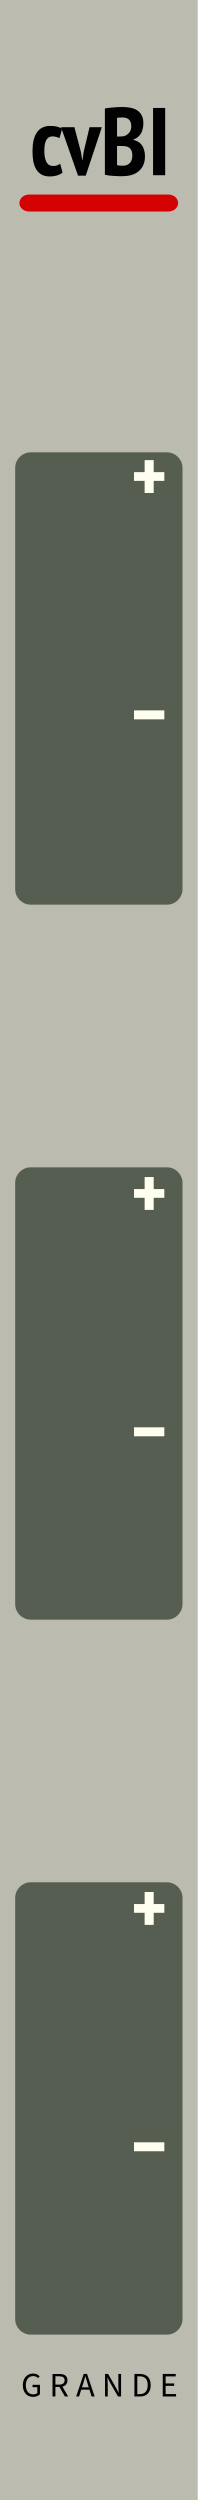
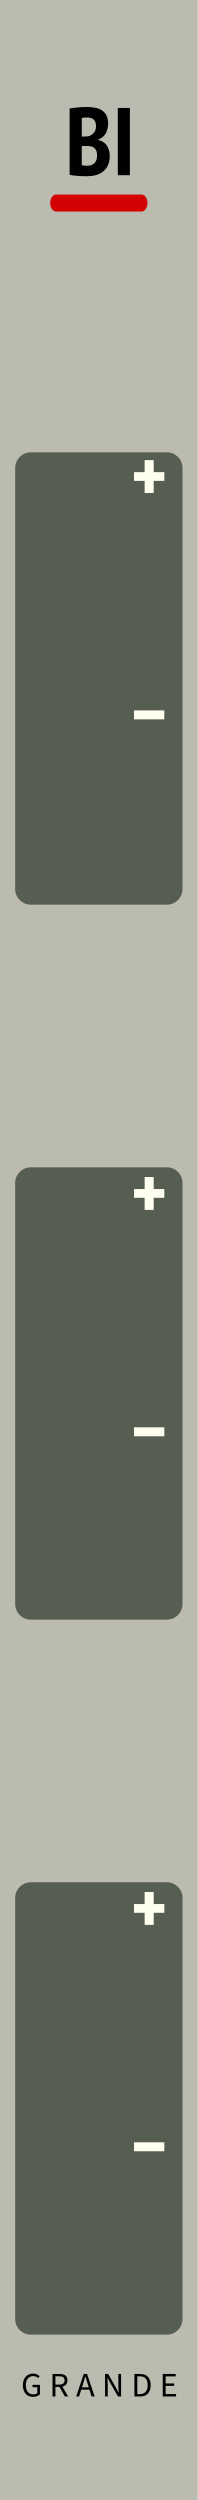
- <svg xmlns="http://www.w3.org/2000/svg" id="svg8" version="1.1" viewBox="0 0 10.16 128.5" height="128.5mm" width="10.16mm">
+ <svg xmlns="http://www.w3.org/2000/svg" width="10.16mm" height="128.5mm" viewBox="0 0 10.16 128.5" version="1.1" id="svg8">
  <defs id="defs2" />
-   <g transform="translate(0,-168.5)" id="layer1" style="display:inline;opacity:0.996">
-     <rect style="display:inline;opacity:1;fill:#bbbbb0;fill-opacity:1;stroke:none;stroke-width:1.131;stroke-miterlimit:4;stroke-dasharray:none" id="rect838" width="10.16" height="128.5" x="-5.5511151e-17" y="168.5" />
-     <rect rx="0.8" ry="0.8" y="265.25" x="0.78" height="23.25" width="8.6" id="rect912" style="fill:#555d50;fill-opacity:1;stroke:none;stroke-width:0.829;stroke-opacity:0.25" />
-     <rect style="fill:#555d50;fill-opacity:1;stroke:none;stroke-width:0.829;stroke-opacity:0.25" id="rect45" width="8.6" height="23.25" x="0.78" y="191.75" ry="0.8" rx="0.8" />
-     <g transform="translate(9.46,-1.5)" aria-label="CV Out" id="text851" style="font-weight:bold;font-stretch:condensed;font-size:2.822px;line-height:1.25;font-family:'PT Sans Narrow';-inkscape-font-specification:'PT Sans Narrow, Bold Condensed';display:inline;fill:#ffffff;stroke-width:0.265">
-       <path d="m 3.118,263.027 q 0,-0.502 0.172,-0.765 Q 3.462,262 3.815,262 q 0.183,0 0.316,0.073 0.133,0.071 0.217,0.206 0.085,0.133 0.124,0.325 0.042,0.189 0.042,0.423 0,0.502 -0.178,0.765 -0.175,0.262 -0.522,0.262 -0.186,0 -0.319,-0.071 -0.13,-0.073 -0.214,-0.206 Q 3.197,263.643 3.158,263.453 3.118,263.262 3.118,263.027 Z m 0.373,0 q 0,0.15 0.017,0.279 0.017,0.127 0.056,0.22 0.04,0.093 0.099,0.147 0.062,0.054 0.152,0.054 0.164,0 0.246,-0.167 0.082,-0.167 0.082,-0.533 0,-0.144 -0.017,-0.271 -0.017,-0.13 -0.056,-0.223 -0.037,-0.096 -0.099,-0.15 -0.062,-0.056 -0.155,-0.056 -0.325,0 -0.325,0.7 z" style="fill:#ffffff;stroke-width:0.265" id="path931" />
-       <path d="m 5.043,262.604 v 0.844 q 0,0.167 0.031,0.231 0.031,0.065 0.113,0.065 0.079,0 0.133,-0.056 0.054,-0.059 0.076,-0.141 v -0.943 h 0.336 v 0.982 q 0,0.116 0.008,0.229 0.008,0.11 0.031,0.2 H 5.517 l -0.059,-0.192 h -0.008 q -0.054,0.099 -0.147,0.164 -0.09,0.065 -0.226,0.065 -0.087,0 -0.155,-0.025 -0.068,-0.023 -0.116,-0.082 -0.048,-0.059 -0.073,-0.161 -0.025,-0.104 -0.025,-0.262 v -0.917 z" style="fill:#ffffff;stroke-width:0.265" id="path933" />
-       <path d="M 5.867,262.604 H 6.022 v -0.265 l 0.336,-0.104 v 0.37 h 0.274 v 0.299 H 6.358 v 0.615 q 0,0.121 0.023,0.172 0.025,0.051 0.087,0.051 0.042,0 0.076,-0.008 0.034,-0.008 0.073,-0.025 l 0.042,0.268 q -0.062,0.031 -0.144,0.051 -0.082,0.023 -0.172,0.023 -0.161,0 -0.243,-0.093 -0.079,-0.093 -0.079,-0.313 v -0.739 H 5.867 Z" style="fill:#ffffff;stroke-width:0.265" id="path935" />
+   <g style="display:inline;opacity:0.996" id="layer1" transform="translate(0,-168.5)">
+     <rect y="168.5" x="-5.5511151e-17" height="128.5" width="10.16" id="rect838" style="display:inline;opacity:1;fill:#bbbbb0;fill-opacity:1;stroke:none;stroke-width:1.131;stroke-miterlimit:4;stroke-dasharray:none" />
+     <rect style="fill:#555d50;fill-opacity:1;stroke:none;stroke-width:0.829;stroke-opacity:0.25" id="rect912" width="8.6" height="23.25" x="0.78" y="265.25" ry="0.8" rx="0.8" />
+     <rect rx="0.8" ry="0.8" y="191.75" x="0.78" height="23.25" width="8.6" id="rect45" style="fill:#555d50;fill-opacity:1;stroke:none;stroke-width:0.829;stroke-opacity:0.25" />
+     <g style="font-weight:bold;font-stretch:condensed;font-size:2.822px;line-height:1.25;font-family:'PT Sans Narrow';-inkscape-font-specification:'PT Sans Narrow, Bold Condensed';display:inline;fill:#ffffff;stroke-width:0.265" id="text851" aria-label="CV Out" transform="translate(9.46,-1.5)">
+       <path id="path931" style="fill:#ffffff;stroke-width:0.265" d="m 3.118,263.027 q 0,-0.502 0.172,-0.765 Q 3.462,262 3.815,262 q 0.183,0 0.316,0.073 0.133,0.071 0.217,0.206 0.085,0.133 0.124,0.325 0.042,0.189 0.042,0.423 0,0.502 -0.178,0.765 -0.175,0.262 -0.522,0.262 -0.186,0 -0.319,-0.071 -0.13,-0.073 -0.214,-0.206 Q 3.197,263.643 3.158,263.453 3.118,263.262 3.118,263.027 Z m 0.373,0 q 0,0.15 0.017,0.279 0.017,0.127 0.056,0.22 0.04,0.093 0.099,0.147 0.062,0.054 0.152,0.054 0.164,0 0.246,-0.167 0.082,-0.167 0.082,-0.533 0,-0.144 -0.017,-0.271 -0.017,-0.13 -0.056,-0.223 -0.037,-0.096 -0.099,-0.15 -0.062,-0.056 -0.155,-0.056 -0.325,0 -0.325,0.7 z" />
+       <path id="path933" style="fill:#ffffff;stroke-width:0.265" d="m 5.043,262.604 v 0.844 q 0,0.167 0.031,0.231 0.031,0.065 0.113,0.065 0.079,0 0.133,-0.056 0.054,-0.059 0.076,-0.141 v -0.943 h 0.336 v 0.982 q 0,0.116 0.008,0.229 0.008,0.11 0.031,0.2 H 5.517 l -0.059,-0.192 h -0.008 q -0.054,0.099 -0.147,0.164 -0.09,0.065 -0.226,0.065 -0.087,0 -0.155,-0.025 -0.068,-0.023 -0.116,-0.082 -0.048,-0.059 -0.073,-0.161 -0.025,-0.104 -0.025,-0.262 v -0.917 z" />
+       <path id="path935" style="fill:#ffffff;stroke-width:0.265" d="M 5.867,262.604 H 6.022 v -0.265 l 0.336,-0.104 v 0.37 h 0.274 v 0.299 H 6.358 v 0.615 q 0,0.121 0.023,0.172 0.025,0.051 0.087,0.051 0.042,0 0.076,-0.008 0.034,-0.008 0.073,-0.025 l 0.042,0.268 q -0.062,0.031 -0.144,0.051 -0.082,0.023 -0.172,0.023 -0.161,0 -0.243,-0.093 -0.079,-0.093 -0.079,-0.313 v -0.739 H 5.867 Z" />
    </g>
-     <text xml:space="preserve" style="font-weight:bold;font-stretch:condensed;font-size:2.822px;line-height:1.25;font-family:'PT Sans Narrow';-inkscape-font-specification:'PT Sans Narrow, Bold Condensed';stroke-width:0.265" x="2.053" y="233.737" id="text64">
-       <tspan id="tspan62" x="2.053" y="233.737" style="stroke-width:0.265" />
+     <text id="text64" y="233.737" x="2.053" style="font-weight:bold;font-stretch:condensed;font-size:2.822px;line-height:1.25;font-family:'PT Sans Narrow';-inkscape-font-specification:'PT Sans Narrow, Bold Condensed';stroke-width:0.265" xml:space="preserve">
+       <tspan style="stroke-width:0.265" y="233.737" x="2.053" id="tspan62" />
    </text>
-     <g style="font-weight:bold;font-stretch:condensed;font-size:2.822px;line-height:1.25;font-family:'PT Sans Narrow';-inkscape-font-specification:'PT Sans Narrow, Bold Condensed';fill:#ffffff;stroke-width:0.265" id="text883" aria-label="Trig" transform="translate(9.360033,-1)">
-       <path id="path886" style="fill:#ffffff;stroke-width:0.265" d="M 4.54,276.856 H 4.071 v 1.648 H 3.715 V 276.856 H 3.247 v -0.327 h 1.293 z" />
-       <path id="path888" style="fill:#ffffff;stroke-width:0.265" d="m 5.107,277.426 q -0.068,-0.025 -0.124,-0.025 -0.076,0 -0.133,0.042 -0.054,0.042 -0.073,0.119 v 0.943 H 4.441 v -1.411 h 0.257 l 0.04,0.169 h 0.011 q 0.037,-0.093 0.104,-0.144 0.071,-0.054 0.161,-0.054 0.068,0 0.133,0.028 z" />
-       <path id="path890" style="fill:#ffffff;stroke-width:0.265" d="M 5.296,277.093 H 5.632 v 1.411 H 5.296 Z m -0.04,-0.398 q 0,-0.085 0.054,-0.138 0.054,-0.056 0.152,-0.056 0.099,0 0.158,0.054 0.059,0.054 0.059,0.141 0,0.087 -0.059,0.138 -0.059,0.051 -0.158,0.051 -0.099,0 -0.152,-0.051 -0.054,-0.054 -0.054,-0.138 z" />
-       <path id="path892" style="fill:#ffffff;stroke-width:0.265" d="m 6.913,278.504 q 0,0.308 -0.141,0.452 -0.141,0.147 -0.392,0.147 -0.175,0 -0.274,-0.028 -0.099,-0.025 -0.152,-0.056 l 0.071,-0.285 q 0.062,0.025 0.133,0.048 0.073,0.023 0.172,0.023 0.144,0 0.198,-0.079 0.056,-0.076 0.056,-0.234 v -0.076 h -0.008 q -0.04,0.056 -0.107,0.085 -0.065,0.028 -0.169,0.028 -0.223,0 -0.336,-0.167 -0.11,-0.169 -0.11,-0.533 0,-0.392 0.152,-0.579 0.155,-0.186 0.44,-0.186 0.152,0 0.274,0.025 0.121,0.023 0.195,0.056 z m -0.522,-0.265 q 0.076,0 0.119,-0.037 0.045,-0.037 0.068,-0.104 v -0.706 q -0.031,-0.014 -0.071,-0.023 -0.037,-0.008 -0.087,-0.008 -0.104,0 -0.164,0.102 -0.056,0.102 -0.056,0.35 0,0.426 0.192,0.426 z" />
+     <g transform="translate(9.360033,-1)" aria-label="Trig" id="text883" style="font-weight:bold;font-stretch:condensed;font-size:2.822px;line-height:1.25;font-family:'PT Sans Narrow';-inkscape-font-specification:'PT Sans Narrow, Bold Condensed';fill:#ffffff;stroke-width:0.265">
+       <path d="M 4.54,276.856 H 4.071 v 1.648 H 3.715 V 276.856 H 3.247 v -0.327 h 1.293 z" style="fill:#ffffff;stroke-width:0.265" id="path886" />
+       <path d="m 5.107,277.426 q -0.068,-0.025 -0.124,-0.025 -0.076,0 -0.133,0.042 -0.054,0.042 -0.073,0.119 v 0.943 H 4.441 v -1.411 h 0.257 l 0.04,0.169 h 0.011 q 0.037,-0.093 0.104,-0.144 0.071,-0.054 0.161,-0.054 0.068,0 0.133,0.028 z" style="fill:#ffffff;stroke-width:0.265" id="path888" />
+       <path d="M 5.296,277.093 H 5.632 v 1.411 H 5.296 Z m -0.04,-0.398 q 0,-0.085 0.054,-0.138 0.054,-0.056 0.152,-0.056 0.099,0 0.158,0.054 0.059,0.054 0.059,0.141 0,0.087 -0.059,0.138 -0.059,0.051 -0.158,0.051 -0.099,0 -0.152,-0.051 -0.054,-0.054 -0.054,-0.138 z" style="fill:#ffffff;stroke-width:0.265" id="path890" />
+       <path d="m 6.913,278.504 q 0,0.308 -0.141,0.452 -0.141,0.147 -0.392,0.147 -0.175,0 -0.274,-0.028 -0.099,-0.025 -0.152,-0.056 l 0.071,-0.285 q 0.062,0.025 0.133,0.048 0.073,0.023 0.172,0.023 0.144,0 0.198,-0.079 0.056,-0.076 0.056,-0.234 v -0.076 h -0.008 q -0.04,0.056 -0.107,0.085 -0.065,0.028 -0.169,0.028 -0.223,0 -0.336,-0.167 -0.11,-0.169 -0.11,-0.533 0,-0.392 0.152,-0.579 0.155,-0.186 0.44,-0.186 0.152,0 0.274,0.025 0.121,0.023 0.195,0.056 z m -0.522,-0.265 q 0.076,0 0.119,-0.037 0.045,-0.037 0.068,-0.104 v -0.706 q -0.031,-0.014 -0.071,-0.023 -0.037,-0.008 -0.087,-0.008 -0.104,0 -0.164,0.102 -0.056,0.102 -0.056,0.35 0,0.426 0.192,0.426 z" style="fill:#ffffff;stroke-width:0.265" id="path892" />
    </g>
-     <g aria-label="GRANDE" id="text2569" style="font-size:1.764px;line-height:1.25;font-family:'Source Sans Pro';-inkscape-font-specification:'Source Sans Pro, Normal';text-align:center;letter-spacing:0.37px;text-anchor:middle;stroke-width:0.265" transform="translate(0,-0.83024)">
-       <path d="m 1.696,292.53 c 0.155,0 0.282,-0.056 0.358,-0.134 v -0.487 H 1.673 v 0.122 h 0.245 v 0.302 c -0.046,0.042 -0.125,0.067 -0.208,0.067 -0.247,0 -0.383,-0.182 -0.383,-0.473 0,-0.288 0.148,-0.466 0.381,-0.466 0.116,0 0.191,0.044 0.249,0.104 l 0.081,-0.092 c -0.067,-0.072 -0.173,-0.143 -0.333,-0.143 -0.307,0 -0.531,0.228 -0.531,0.6 0,0.377 0.217,0.6 0.522,0.6 z" style="stroke-width:0.265" id="path2571" />
-       <path d="m 2.7,292.509 h 0.148 v -0.489 h 0.208 l 0.279,0.489 h 0.168 l -0.295,-0.504 c 0.157,-0.041 0.259,-0.146 0.259,-0.326 0,-0.242 -0.169,-0.326 -0.406,-0.326 H 2.7 Z m 0.148,-0.609 v -0.429 h 0.192 c 0.18,0 0.279,0.055 0.279,0.206 0,0.148 -0.099,0.222 -0.279,0.222 z" style="stroke-width:0.265" id="path2573" />
-       <path d="m 4.27,291.863 c 0.041,-0.129 0.078,-0.256 0.113,-0.39 h 0.007 c 0.037,0.134 0.074,0.261 0.116,0.39 l 0.055,0.175 H 4.215 Z m -0.355,0.646 h 0.15 l 0.111,-0.351 H 4.598 L 4.707,292.509 H 4.864 L 4.475,291.351 H 4.305 Z" style="stroke-width:0.265" id="path2575" />
-       <path d="M 5.399,292.509 H 5.538 v -0.609 c 0,-0.12 -0.011,-0.245 -0.019,-0.362 h 0.007 c 0.039,0.085 0.081,0.171 0.125,0.249 l 0.413,0.721 H 6.223 V 291.351 H 6.083 v 0.603 c 0,0.12 0.011,0.247 0.019,0.367 h -0.007 c -0.041,-0.085 -0.081,-0.171 -0.125,-0.249 L 5.558,291.351 H 5.399 Z" style="stroke-width:0.265" id="path2577" />
-       <path d="m 6.909,292.509 h 0.296 c 0.349,0 0.54,-0.215 0.54,-0.584 0,-0.367 -0.191,-0.573 -0.547,-0.573 h -0.289 z m 0.148,-0.122 v -0.914 h 0.131 c 0.27,0 0.404,0.161 0.404,0.452 0,0.293 -0.134,0.462 -0.404,0.462 z" style="stroke-width:0.265" id="path2579" />
-       <path d="m 8.366,292.509 h 0.684 v -0.125 H 8.514 v -0.42 h 0.437 v -0.125 H 8.514 v -0.362 H 9.032 V 291.351 H 8.366 Z" style="stroke-width:0.265" id="path2581" />
+     <g transform="translate(0,-0.83024)" style="font-size:1.764px;line-height:1.25;font-family:'Source Sans Pro';-inkscape-font-specification:'Source Sans Pro, Normal';text-align:center;letter-spacing:0.37px;text-anchor:middle;stroke-width:0.265" id="text2569" aria-label="GRANDE">
+       <path id="path2571" style="stroke-width:0.265" d="m 1.696,292.53 c 0.155,0 0.282,-0.056 0.358,-0.134 v -0.487 H 1.673 v 0.122 h 0.245 v 0.302 c -0.046,0.042 -0.125,0.067 -0.208,0.067 -0.247,0 -0.383,-0.182 -0.383,-0.473 0,-0.288 0.148,-0.466 0.381,-0.466 0.116,0 0.191,0.044 0.249,0.104 l 0.081,-0.092 c -0.067,-0.072 -0.173,-0.143 -0.333,-0.143 -0.307,0 -0.531,0.228 -0.531,0.6 0,0.377 0.217,0.6 0.522,0.6 z" />
+       <path id="path2573" style="stroke-width:0.265" d="m 2.7,292.509 h 0.148 v -0.489 h 0.208 l 0.279,0.489 h 0.168 l -0.295,-0.504 c 0.157,-0.041 0.259,-0.146 0.259,-0.326 0,-0.242 -0.169,-0.326 -0.406,-0.326 H 2.7 Z m 0.148,-0.609 v -0.429 h 0.192 c 0.18,0 0.279,0.055 0.279,0.206 0,0.148 -0.099,0.222 -0.279,0.222 z" />
+       <path id="path2575" style="stroke-width:0.265" d="m 4.27,291.863 c 0.041,-0.129 0.078,-0.256 0.113,-0.39 h 0.007 c 0.037,0.134 0.074,0.261 0.116,0.39 l 0.055,0.175 H 4.215 Z m -0.355,0.646 h 0.15 l 0.111,-0.351 H 4.598 L 4.707,292.509 H 4.864 L 4.475,291.351 H 4.305 Z" />
+       <path id="path2577" style="stroke-width:0.265" d="M 5.399,292.509 H 5.538 v -0.609 c 0,-0.12 -0.011,-0.245 -0.019,-0.362 h 0.007 c 0.039,0.085 0.081,0.171 0.125,0.249 l 0.413,0.721 H 6.223 V 291.351 H 6.083 v 0.603 c 0,0.12 0.011,0.247 0.019,0.367 h -0.007 c -0.041,-0.085 -0.081,-0.171 -0.125,-0.249 L 5.558,291.351 H 5.399 Z" />
+       <path id="path2579" style="stroke-width:0.265" d="m 6.909,292.509 h 0.296 c 0.349,0 0.54,-0.215 0.54,-0.584 0,-0.367 -0.191,-0.573 -0.547,-0.573 h -0.289 z m 0.148,-0.122 v -0.914 h 0.131 c 0.27,0 0.404,0.161 0.404,0.452 0,0.293 -0.134,0.462 -0.404,0.462 z" />
+       <path id="path2581" style="stroke-width:0.265" d="m 8.366,292.509 h 0.684 v -0.125 H 8.514 v -0.42 h 0.437 v -0.125 H 8.514 v -0.362 H 9.032 V 291.351 H 8.366 Z" />
    </g>
-     <text xml:space="preserve" style="font-weight:bold;font-stretch:condensed;font-size:2.822px;line-height:1.25;font-family:'PT Sans Narrow';-inkscape-font-specification:'PT Sans Narrow, Bold Condensed';text-align:center;text-anchor:middle;stroke-width:0.265" x="7.706" y="247.286" id="text925">
-       <tspan id="tspan923" x="7.706" y="247.286" style="stroke-width:0.265" />
+     <text id="text925" y="247.286" x="7.706" style="font-weight:bold;font-stretch:condensed;font-size:2.822px;line-height:1.25;font-family:'PT Sans Narrow';-inkscape-font-specification:'PT Sans Narrow, Bold Condensed';text-align:center;text-anchor:middle;stroke-width:0.265" xml:space="preserve">
+       <tspan style="stroke-width:0.265" y="247.286" x="7.706" id="tspan923" />
    </text>
-     <rect rx="0.8" ry="0.8" y="228.5" x="0.78" height="23.25" width="8.6" id="rect918" style="fill:#555d50;fill-opacity:1;stroke:none;stroke-width:0.829;stroke-opacity:0.25" />
-     <g style="font-weight:bold;font-stretch:condensed;font-size:4.233px;line-height:1.25;font-family:'PT Sans Narrow';-inkscape-font-specification:'PT Sans Narrow, Bold Condensed';letter-spacing:0px;word-spacing:0px;fill:#fffff0;fill-opacity:1;stroke-width:0.265" id="text951" aria-label="+" transform="translate(0,12.15)">
-       <path id="path991" style="fill:#fffff0;fill-opacity:1;stroke-width:0.265" d="M 6.888,180.618 H 7.434 V 180 h 0.466 v 0.618 h 0.546 v 0.449 H 7.9 v 0.622 H 7.434 v -0.622 H 6.888 Z" />
+     <rect style="fill:#555d50;fill-opacity:1;stroke:none;stroke-width:0.829;stroke-opacity:0.25" id="rect918" width="8.6" height="23.25" x="0.78" y="228.5" ry="0.8" rx="0.8" />
+     <g transform="translate(0,12.15)" aria-label="+" id="text951" style="font-weight:bold;font-stretch:condensed;font-size:4.233px;line-height:1.25;font-family:'PT Sans Narrow';-inkscape-font-specification:'PT Sans Narrow, Bold Condensed';letter-spacing:0px;word-spacing:0px;fill:#fffff0;fill-opacity:1;stroke-width:0.265">
+       <path d="M 6.888,180.618 H 7.434 V 180 h 0.466 v 0.618 h 0.546 v 0.449 H 7.9 v 0.622 H 7.434 v -0.622 H 6.888 Z" style="fill:#fffff0;fill-opacity:1;stroke-width:0.265" id="path991" />
    </g>
-     <g style="font-weight:bold;font-stretch:condensed;font-size:4.233px;line-height:1.25;font-family:'PT Sans Narrow';-inkscape-font-specification:'PT Sans Narrow, Bold Condensed';letter-spacing:0px;word-spacing:0px;fill:#fffff0;fill-opacity:1;stroke-width:0.265" id="text959" aria-label="–" transform="translate(0,12.15)">
-       <path id="path994" style="fill:#fffff0;fill-opacity:1;stroke-width:0.265" d="m 6.888,192.864 h 1.558 v 0.461 H 6.888 Z" />
+     <g transform="translate(0,12.15)" aria-label="–" id="text959" style="font-weight:bold;font-stretch:condensed;font-size:4.233px;line-height:1.25;font-family:'PT Sans Narrow';-inkscape-font-specification:'PT Sans Narrow, Bold Condensed';letter-spacing:0px;word-spacing:0px;fill:#fffff0;fill-opacity:1;stroke-width:0.265">
+       <path d="m 6.888,192.864 h 1.558 v 0.461 H 6.888 Z" style="fill:#fffff0;fill-opacity:1;stroke-width:0.265" id="path994" />
    </g>
-     <g style="font-weight:bold;font-stretch:condensed;font-size:4.233px;line-height:1.25;font-family:'PT Sans Narrow';-inkscape-font-specification:'PT Sans Narrow, Bold Condensed';letter-spacing:0px;word-spacing:0px;fill:#fffff0;fill-opacity:1;stroke-width:0.265" id="text963" aria-label="+" transform="translate(0,12.25)">
-       <path id="path985" style="fill:#fffff0;fill-opacity:1;stroke-width:0.265" d="M 6.888,217.368 H 7.434 V 216.75 h 0.466 v 0.618 h 0.546 v 0.449 H 7.9 v 0.622 H 7.434 v -0.622 H 6.888 Z" />
+     <g transform="translate(0,12.25)" aria-label="+" id="text963" style="font-weight:bold;font-stretch:condensed;font-size:4.233px;line-height:1.25;font-family:'PT Sans Narrow';-inkscape-font-specification:'PT Sans Narrow, Bold Condensed';letter-spacing:0px;word-spacing:0px;fill:#fffff0;fill-opacity:1;stroke-width:0.265">
+       <path d="M 6.888,217.368 H 7.434 V 216.75 h 0.466 v 0.618 h 0.546 v 0.449 H 7.9 v 0.622 H 7.434 v -0.622 H 6.888 Z" style="fill:#fffff0;fill-opacity:1;stroke-width:0.265" id="path985" />
    </g>
-     <g style="font-weight:bold;font-stretch:condensed;font-size:4.233px;line-height:1.25;font-family:'PT Sans Narrow';-inkscape-font-specification:'PT Sans Narrow, Bold Condensed';letter-spacing:0px;word-spacing:0px;fill:#fffff0;fill-opacity:1;stroke-width:0.265" id="text967" aria-label="–" transform="translate(0,12.25)">
-       <path id="path988" style="fill:#fffff0;fill-opacity:1;stroke-width:0.265" d="m 6.888,229.614 h 1.558 v 0.461 H 6.888 Z" />
+     <g transform="translate(0,12.25)" aria-label="–" id="text967" style="font-weight:bold;font-stretch:condensed;font-size:4.233px;line-height:1.25;font-family:'PT Sans Narrow';-inkscape-font-specification:'PT Sans Narrow, Bold Condensed';letter-spacing:0px;word-spacing:0px;fill:#fffff0;fill-opacity:1;stroke-width:0.265">
+       <path d="m 6.888,229.614 h 1.558 v 0.461 H 6.888 Z" style="fill:#fffff0;fill-opacity:1;stroke-width:0.265" id="path988" />
    </g>
-     <g style="font-weight:bold;font-stretch:condensed;font-size:4.233px;line-height:1.25;font-family:'PT Sans Narrow';-inkscape-font-specification:'PT Sans Narrow, Bold Condensed';letter-spacing:0px;word-spacing:0px;fill:#fffff0;fill-opacity:1;stroke-width:0.265" id="text971" aria-label="+" transform="translate(0,12.25)">
-       <path id="path977" style="fill:#fffff0;fill-opacity:1;stroke-width:0.265" d="M 6.888,254.118 H 7.434 V 253.5 h 0.466 v 0.618 h 0.546 v 0.449 H 7.9 v 0.622 H 7.434 v -0.622 H 6.888 Z" />
+     <g transform="translate(0,12.25)" aria-label="+" id="text971" style="font-weight:bold;font-stretch:condensed;font-size:4.233px;line-height:1.25;font-family:'PT Sans Narrow';-inkscape-font-specification:'PT Sans Narrow, Bold Condensed';letter-spacing:0px;word-spacing:0px;fill:#fffff0;fill-opacity:1;stroke-width:0.265">
+       <path d="M 6.888,254.118 H 7.434 V 253.5 h 0.466 v 0.618 h 0.546 v 0.449 H 7.9 v 0.622 H 7.434 v -0.622 H 6.888 Z" style="fill:#fffff0;fill-opacity:1;stroke-width:0.265" id="path977" />
    </g>
-     <g style="font-weight:bold;font-stretch:condensed;font-size:4.233px;line-height:1.25;font-family:'PT Sans Narrow';-inkscape-font-specification:'PT Sans Narrow, Bold Condensed';letter-spacing:0px;word-spacing:0px;fill:#fffff0;fill-opacity:1;stroke-width:0.265" id="text975" aria-label="–" transform="translate(0,12.25)">
-       <path id="path980" style="fill:#fffff0;fill-opacity:1;stroke-width:0.265" d="m 6.888,266.364 h 1.558 v 0.461 H 6.888 Z" />
+     <g transform="translate(0,12.25)" aria-label="–" id="text975" style="font-weight:bold;font-stretch:condensed;font-size:4.233px;line-height:1.25;font-family:'PT Sans Narrow';-inkscape-font-specification:'PT Sans Narrow, Bold Condensed';letter-spacing:0px;word-spacing:0px;fill:#fffff0;fill-opacity:1;stroke-width:0.265">
+       <path d="m 6.888,266.364 h 1.558 v 0.461 H 6.888 Z" style="fill:#fffff0;fill-opacity:1;stroke-width:0.265" id="path980" />
    </g>
-     <g style="font-weight:bold;font-stretch:condensed;font-size:4.939px;line-height:1.25;font-family:'PT Sans Narrow';-inkscape-font-specification:'PT Sans Narrow, Bold Condensed';text-align:center;text-anchor:middle;stroke-width:0.265;fill:#000000" id="text898" aria-label="cvBI">
-       <path id="path900" style="stroke-width:0.265;fill:#000000" d="m 3.216,177.373 q -0.123,0.099 -0.296,0.148 -0.173,0.049 -0.346,0.049 -0.252,0 -0.425,-0.089 -0.168,-0.094 -0.277,-0.262 -0.109,-0.173 -0.158,-0.41 -0.044,-0.242 -0.044,-0.538 0,-0.647 0.232,-0.973 0.232,-0.326 0.682,-0.326 0.222,0 0.361,0.04 0.143,0.04 0.252,0.099 l -0.138,0.489 q -0.089,-0.044 -0.173,-0.064 -0.079,-0.025 -0.193,-0.025 -0.207,0 -0.311,0.183 -0.104,0.178 -0.104,0.578 0,0.336 0.104,0.548 0.109,0.212 0.341,0.212 0.123,0 0.207,-0.03 0.089,-0.035 0.163,-0.084 z" />
-       <path id="path902" style="stroke-width:0.265;fill:#000000" d="m 4.164,176.326 0.059,0.39 h 0.02 l 0.054,-0.395 0.306,-1.284 H 5.236 L 4.406,177.531 H 4.011 l -0.874,-2.494 h 0.687 z" />
-       <path id="path904" style="stroke-width:0.265;fill:#000000" d="m 7.369,174.849 q 0,0.128 -0.03,0.257 -0.025,0.123 -0.084,0.237 -0.059,0.109 -0.158,0.193 -0.094,0.084 -0.227,0.128 v 0.03 q 0.119,0.03 0.222,0.089 0.109,0.059 0.188,0.163 0.079,0.099 0.123,0.247 0.049,0.143 0.049,0.341 0,0.267 -0.094,0.464 -0.089,0.193 -0.247,0.316 -0.153,0.123 -0.361,0.183 -0.207,0.059 -0.44,0.059 -0.069,0 -0.178,0 -0.109,0 -0.237,-0.01 -0.123,-0.005 -0.257,-0.02 -0.133,-0.015 -0.247,-0.044 v -3.408 q 0.163,-0.03 0.4,-0.049 Q 6.036,174 6.273,174 q 0.217,0 0.415,0.035 0.202,0.035 0.351,0.128 0.153,0.094 0.242,0.262 0.089,0.163 0.089,0.425 z m -1.042,2.168 q 0.207,0 0.341,-0.133 0.133,-0.133 0.133,-0.39 0,-0.163 -0.044,-0.257 -0.044,-0.099 -0.119,-0.148 -0.074,-0.054 -0.173,-0.069 -0.094,-0.015 -0.198,-0.015 H 6.016 v 0.983 q 0.04,0.015 0.133,0.025 0.099,0.005 0.178,0.005 z m -0.168,-1.501 q 0.054,0 0.123,-0.005 0.074,-0.01 0.119,-0.02 0.143,-0.054 0.242,-0.178 0.104,-0.123 0.104,-0.321 0,-0.128 -0.035,-0.217 -0.035,-0.089 -0.094,-0.138 -0.059,-0.054 -0.143,-0.074 -0.079,-0.025 -0.173,-0.025 -0.202,0 -0.286,0.02 v 0.958 z" />
-       <path id="path906" style="stroke-width:0.265;fill:#000000" d="m 7.868,174.049 h 0.622 v 3.457 H 7.868 Z" />
+     <g aria-label="cvBI" id="text898" style="font-weight:bold;font-stretch:condensed;font-size:4.939px;line-height:1.25;font-family:'PT Sans Narrow';-inkscape-font-specification:'PT Sans Narrow, Bold Condensed';text-align:center;text-anchor:middle;stroke-width:0.265;fill:#000000">
+       <path d="m 5.557,174.85 q 0,0.128 -0.03,0.257 -0.025,0.123 -0.084,0.237 -0.059,0.109 -0.158,0.193 -0.094,0.084 -0.227,0.128 v 0.03 q 0.119,0.03 0.222,0.089 0.109,0.059 0.188,0.163 0.079,0.099 0.123,0.247 0.049,0.143 0.049,0.341 0,0.267 -0.094,0.464 -0.089,0.193 -0.247,0.316 -0.153,0.123 -0.361,0.183 -0.207,0.059 -0.44,0.059 -0.069,0 -0.178,0 -0.109,0 -0.237,-0.01 -0.123,-0.005 -0.257,-0.02 -0.133,-0.015 -0.247,-0.044 V 174.074 Q 3.744,174.044 3.981,174.025 4.223,174 4.46,174 q 0.217,0 0.415,0.035 0.202,0.035 0.351,0.128 0.153,0.094 0.242,0.262 0.089,0.163 0.089,0.425 z m -1.042,2.168 q 0.207,0 0.341,-0.133 0.133,-0.133 0.133,-0.39 0,-0.163 -0.044,-0.257 -0.044,-0.099 -0.119,-0.148 -0.074,-0.054 -0.173,-0.069 -0.094,-0.015 -0.198,-0.015 h -0.252 v 0.983 q 0.04,0.015 0.133,0.025 0.099,0.005 0.178,0.005 z m -0.168,-1.501 q 0.054,0 0.123,-0.005 0.074,-0.01 0.119,-0.02 0.143,-0.054 0.242,-0.178 0.104,-0.123 0.104,-0.321 0,-0.128 -0.035,-0.217 -0.035,-0.089 -0.094,-0.138 -0.059,-0.054 -0.143,-0.074 -0.079,-0.025 -0.173,-0.025 -0.202,0 -0.286,0.02 v 0.958 z" style="fill:#000000;stroke-width:0.265" id="path904" />
+       <path d="m 6.055,174.049 h 0.622 v 3.457 H 6.055 Z" style="fill:#000000;stroke-width:0.265" id="path906" />
    </g>
-     <rect ry="0.5" rx="0.5" y="178.5" x="0.997" height="0.873" width="8.158" id="rect895" style="opacity:0.994;fill:#d40000;stroke:none;stroke-width:2;stop-color:#000000" />
+     <rect style="opacity:0.994;fill:#d40000;stroke:none;stroke-width:1.566;stop-color:#000000" id="rect895" width="5" height="0.873" x="2.58" y="178.5" rx="0.306" ry="0.5" />
+     <text id="text1551" y="177.253" x="9.264" style="font-weight:bold;font-stretch:condensed;font-size:4.939px;line-height:1.25;font-family:'PT Sans Narrow';-inkscape-font-specification:'PT Sans Narrow, Bold Condensed';letter-spacing:0px;word-spacing:0px;stroke-width:0.265" xml:space="preserve">
+       <tspan style="stroke-width:0.265" y="177.253" x="9.264" id="tspan1549" />
+     </text>
  </g>
-   <g style="display:none" id="layer2">
-     <circle cy="91" cx="5.08" id="circle921" style="fill:#0000ff;fill-rule:evenodd;stroke-width:0.265" r="4" />
-     <circle r="4" style="fill:#0000ff;fill-rule:evenodd;stroke-width:0.265" id="circle906" cx="5.08" cy="103.25" />
-     <circle cy="66.5" cx="5.08" id="circle914" style="fill:#0000ff;fill-rule:evenodd;stroke-width:0.265" r="4" />
-     <circle r="4" style="fill:#0000ff;fill-rule:evenodd;stroke-width:0.265" id="circle920" cx="5.08" cy="29.75" />
-     <circle r="4" style="fill:#00ff00;fill-rule:evenodd;stroke-width:0.265" id="circle916" cx="5.08" cy="78.75" />
-     <circle r="4" style="fill:#0000ff;fill-rule:evenodd;stroke-width:0.265" id="circle925" cx="5.08" cy="17.5" />
-     <circle cy="54.25" cx="5.08" id="circle927" style="fill:#0000ff;fill-rule:evenodd;stroke-width:0.265" r="4" />
-     <circle cy="42" cx="5.08" id="circle929" style="fill:#00ff00;fill-rule:evenodd;stroke-width:0.265" r="4" />
-     <circle cy="115.5" cx="5.08" id="circle931" style="fill:#00ff00;fill-rule:evenodd;stroke-width:0.265" r="4" />
+   <g id="layer2" style="display:none">
+     <circle r="4" style="fill:#0000ff;fill-rule:evenodd;stroke-width:0.265" id="circle921" cx="5.08" cy="91" />
+     <circle cy="103.25" cx="5.08" id="circle906" style="fill:#0000ff;fill-rule:evenodd;stroke-width:0.265" r="4" />
+     <circle r="4" style="fill:#0000ff;fill-rule:evenodd;stroke-width:0.265" id="circle914" cx="5.08" cy="66.5" />
+     <circle cy="29.75" cx="5.08" id="circle920" style="fill:#0000ff;fill-rule:evenodd;stroke-width:0.265" r="4" />
+     <circle cy="78.75" cx="5.08" id="circle916" style="fill:#00ff00;fill-rule:evenodd;stroke-width:0.265" r="4" />
+     <circle cy="17.5" cx="5.08" id="circle925" style="fill:#0000ff;fill-rule:evenodd;stroke-width:0.265" r="4" />
+     <circle r="4" style="fill:#0000ff;fill-rule:evenodd;stroke-width:0.265" id="circle927" cx="5.08" cy="54.25" />
+     <circle r="4" style="fill:#00ff00;fill-rule:evenodd;stroke-width:0.265" id="circle929" cx="5.08" cy="42" />
+     <circle r="4" style="fill:#00ff00;fill-rule:evenodd;stroke-width:0.265" id="circle931" cx="5.08" cy="115.5" />
  </g>
</svg>
